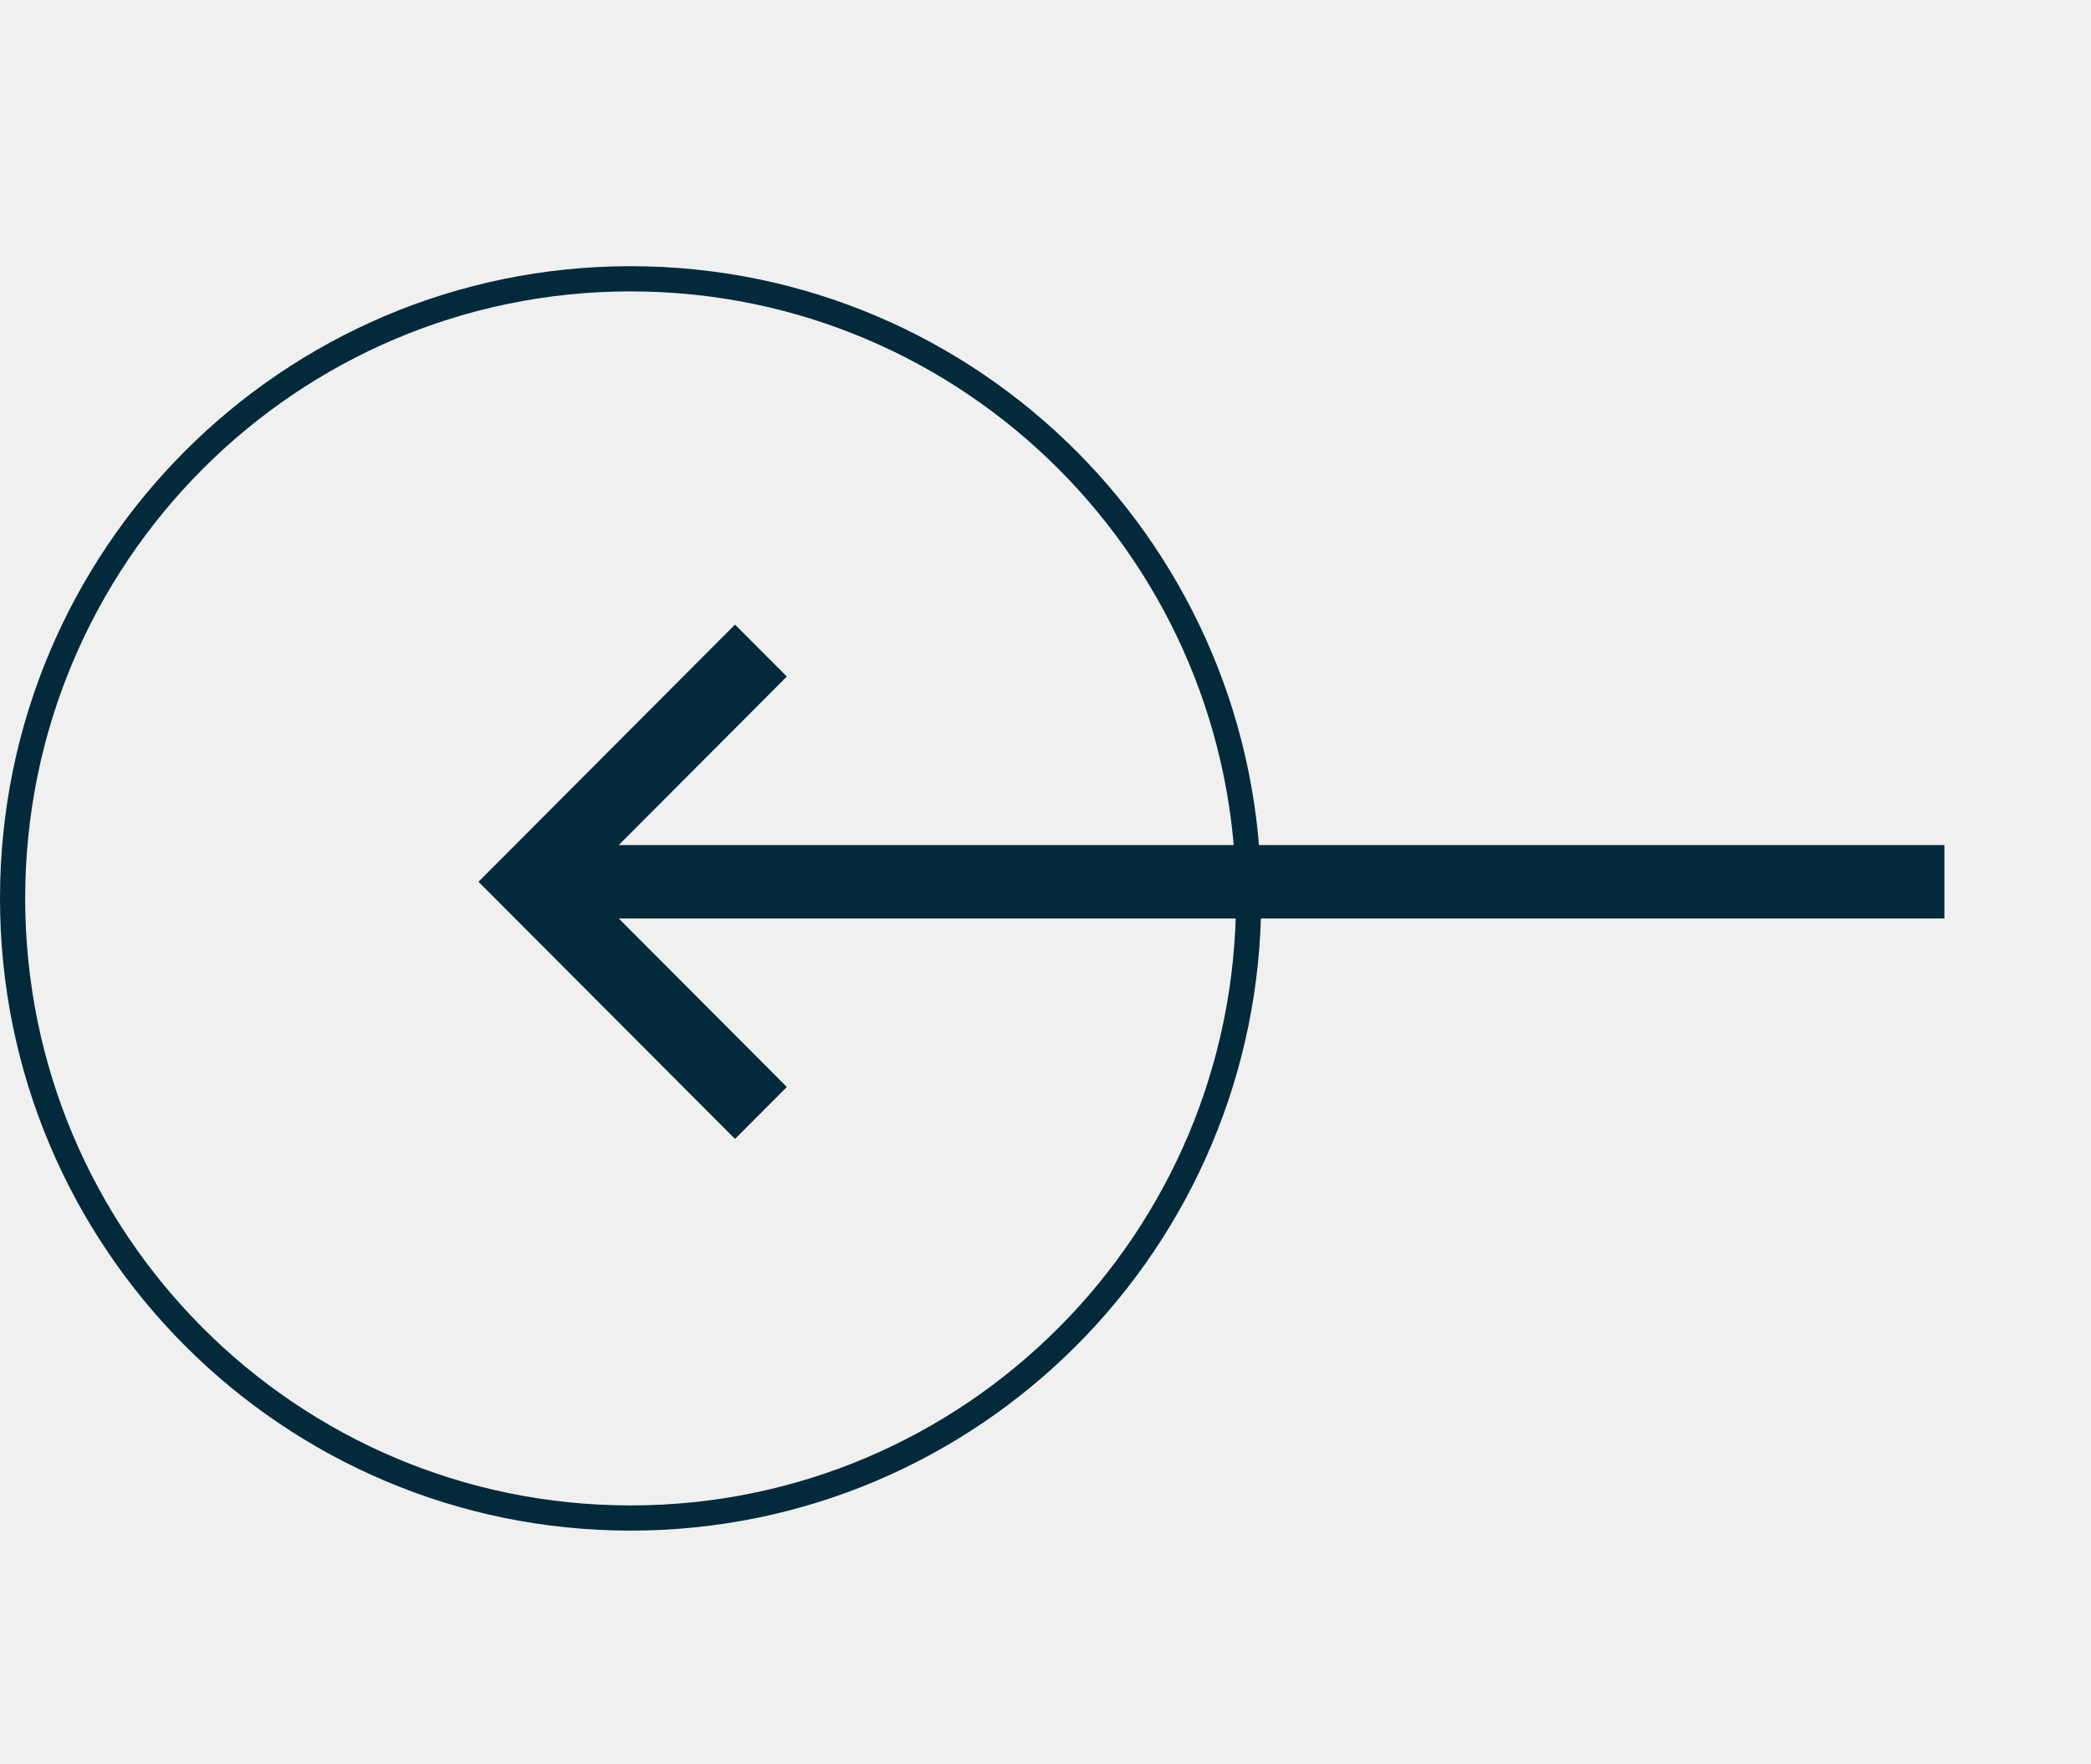
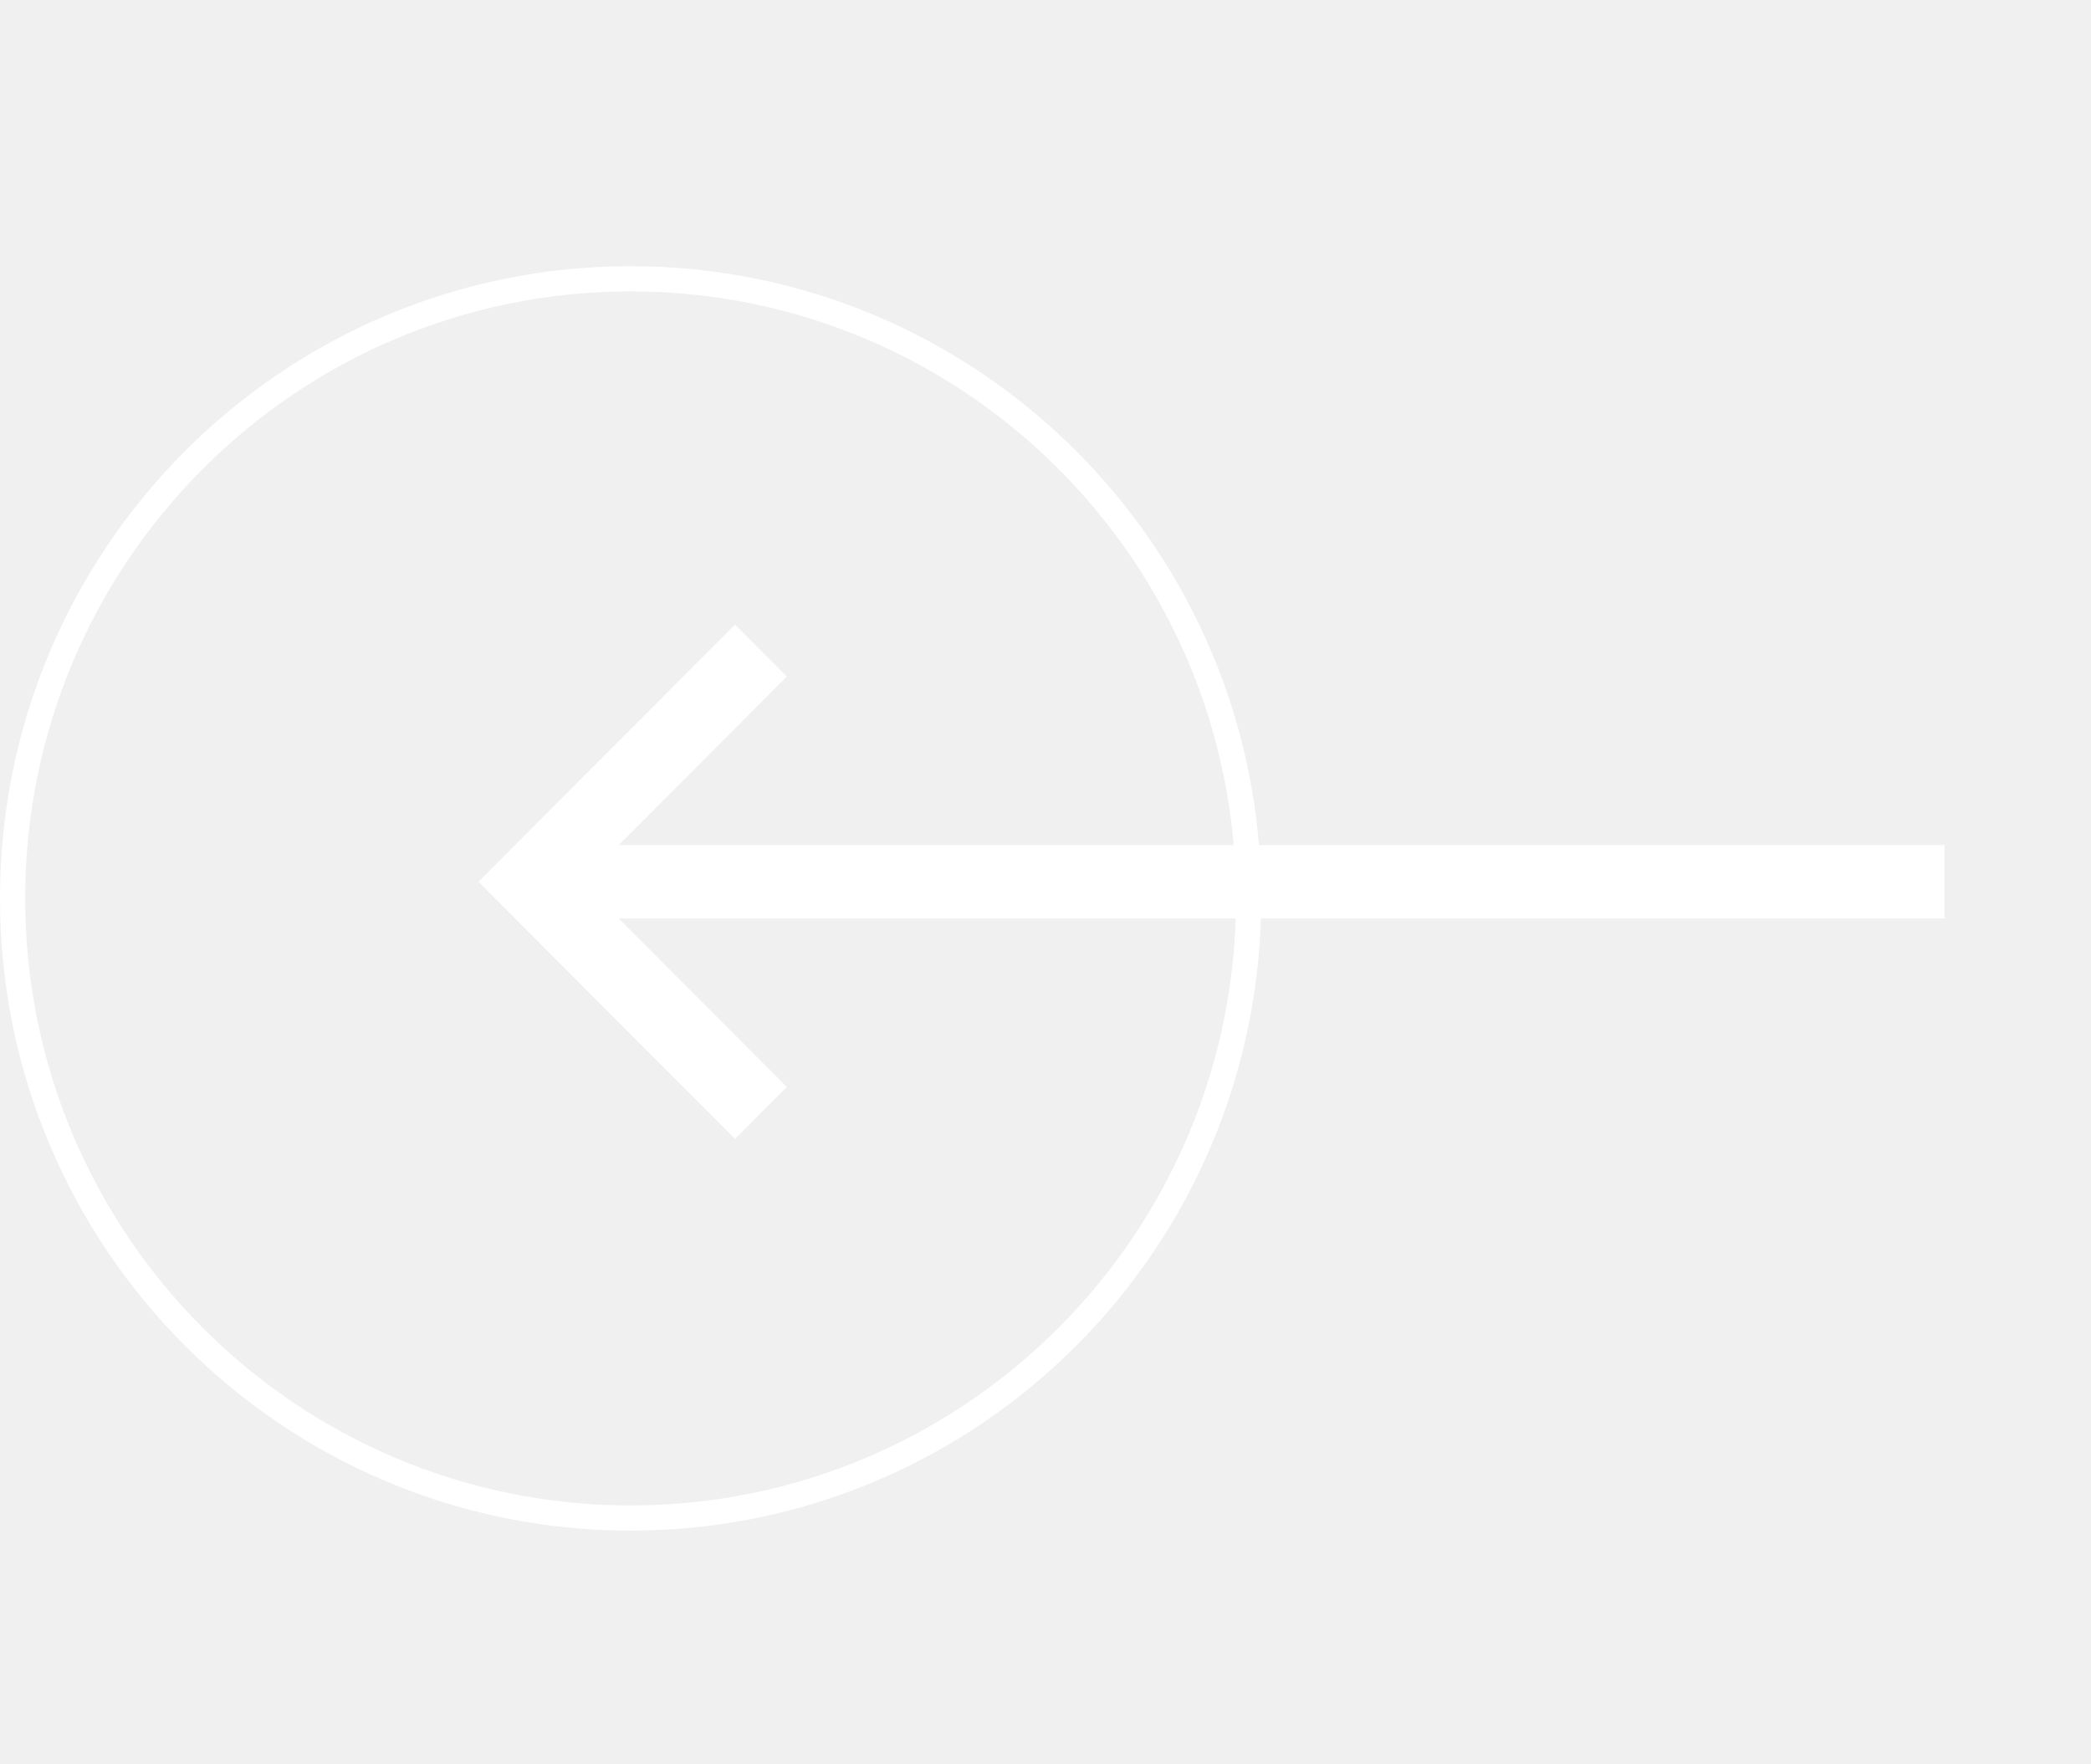
<svg xmlns="http://www.w3.org/2000/svg" width="83" height="70" viewBox="0 0 83 70" fill="none">
-   <path d="M0.5 35.661C0.5 22.076 11.484 11.066 25.032 11.066C38.579 11.066 49.563 22.076 49.563 35.661C49.563 49.245 38.579 60.255 25.032 60.255C11.484 60.255 0.5 49.245 0.5 35.661Z" stroke="#032A3B" />
-   <path d="M29.176 24.792L18.993 35L29.176 45.208L31.233 43.146L24.562 36.458L77.181 36.458L77.181 33.542L24.562 33.542L31.233 26.854L29.176 24.792Z" fill="#032A3B" />
+   <path d="M0.5 35.661C0.5 22.076 11.484 11.066 25.032 11.066C38.579 11.066 49.563 22.076 49.563 35.661C49.563 49.245 38.579 60.255 25.032 60.255C11.484 60.255 0.5 49.245 0.5 35.661Z" stroke="white" />
+   <path d="M29.176 24.792L18.993 35L29.176 45.208L31.233 43.146L24.562 36.458L77.181 36.458L77.181 33.542L24.562 33.542L31.233 26.854L29.176 24.792Z" fill="white" />
</svg>
